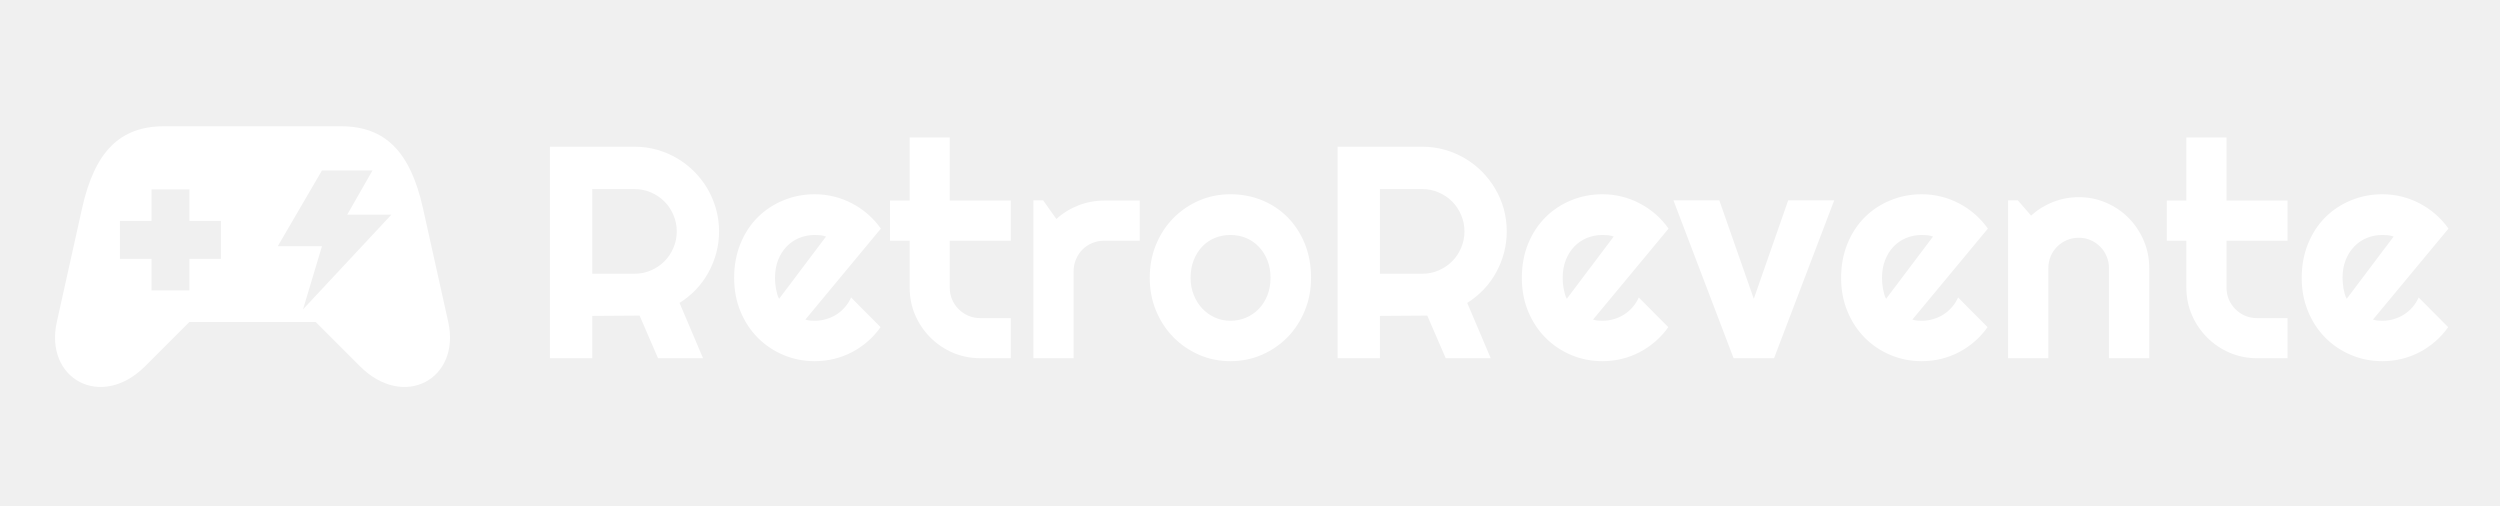
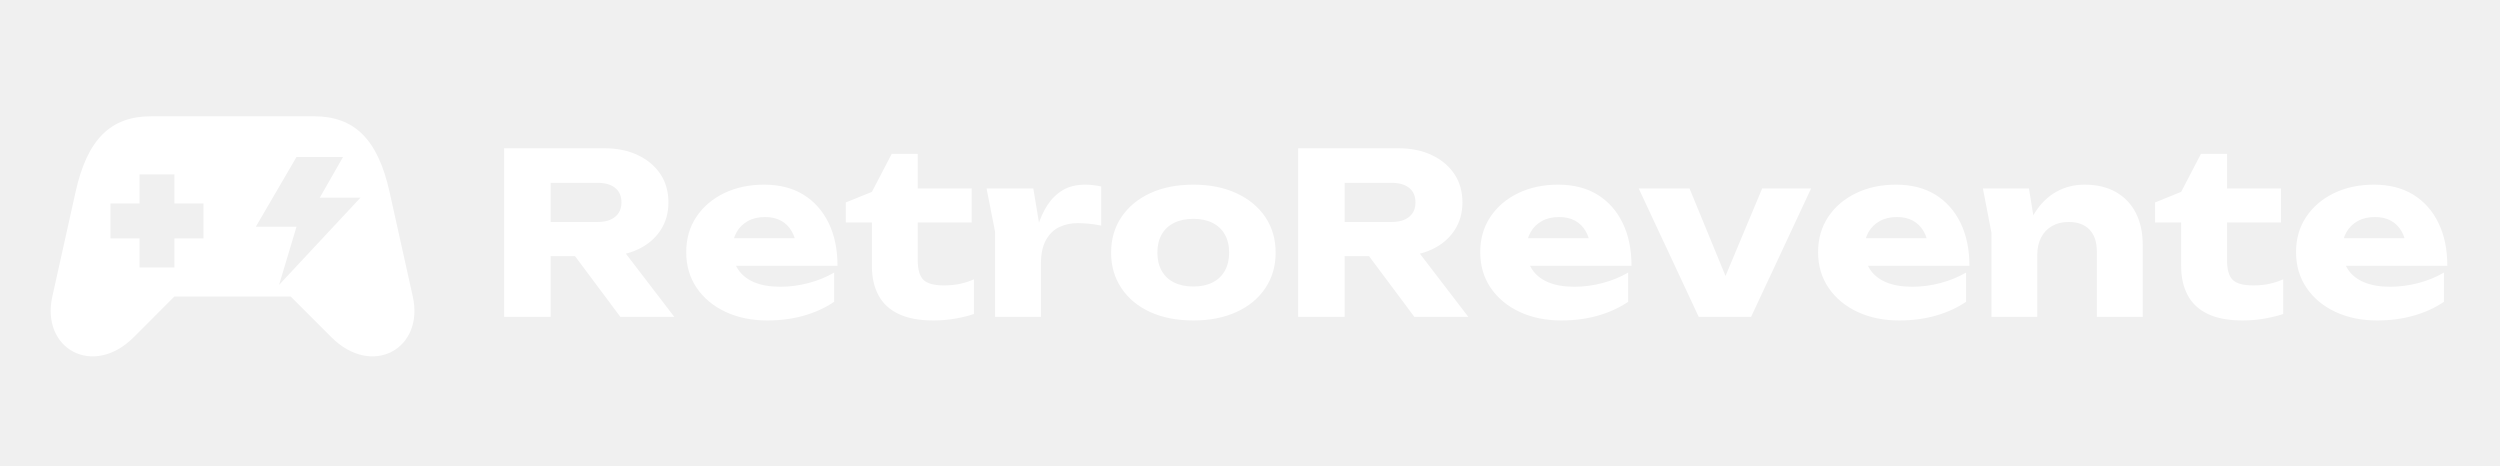
- <svg xmlns="http://www.w3.org/2000/svg" width="396" height="80" viewBox="0 0 396 80">
+ <svg xmlns="http://www.w3.org/2000/svg" width="430" height="80" viewBox="0 0 430 80">
  <path fill="#FFFFFF" fill-rule="evenodd" d="M 26 20 L 54 20 C 61 20 65 24 67 33 L 71 51 C 73 60 64 65 57 58 L 50 51 L 30 51 L 23 58 C 16 65 7 60 9 51 L 13 33 C 15 24 19 20 26 20 Z M 24 30 L 30 30 L 30 35 L 35 35 L 35 41 L 30 41 L 30 46 L 24 46 L 24 41 L 19 41 L 19 35 L 24 35 Z M 51 27 L 59 27 L 55 34 L 62 34 L 48 49 L 51 39 L 44 39 Z" />
-   <path fill="#FFFFFF" d="M93.81 29.95V43.36H100.52Q101.89 43.36 103.11 42.83Q104.32 42.31 105.24 41.4Q106.15 40.49 106.67 39.26Q107.2 38.03 107.2 36.65Q107.2 35.28 106.67 34.05Q106.15 32.82 105.24 31.91Q104.32 31 103.11 30.48Q101.89 29.95 100.52 29.95ZM93.81 56.74H87.11V23.24H100.52Q102.36 23.24 104.07 23.72Q105.77 24.2 107.26 25.08Q108.74 25.95 109.97 27.18Q111.19 28.41 112.07 29.9Q112.94 31.4 113.42 33.1Q113.9 34.81 113.9 36.65Q113.9 38.38 113.47 40.02Q113.04 41.65 112.23 43.13Q111.43 44.6 110.26 45.84Q109.09 47.07 107.64 47.98L111.36 56.74H104.23L101.31 49.99L93.81 50.04ZM127.57 50.62Q127.94 50.74 128.32 50.78Q128.69 50.81 129.06 50.81Q130 50.81 130.86 50.55Q131.73 50.3 132.49 49.82Q133.25 49.34 133.84 48.65Q134.44 47.96 134.81 47.12L139.48 51.82Q138.6 53.08 137.44 54.08Q136.28 55.09 134.94 55.79Q133.6 56.49 132.11 56.85Q130.63 57.21 129.06 57.21Q126.42 57.21 124.1 56.23Q121.78 55.25 120.03 53.5Q118.29 51.75 117.29 49.33Q116.29 46.91 116.29 44.01Q116.29 41.05 117.29 38.59Q118.29 36.14 120.03 34.41Q121.78 32.68 124.1 31.73Q126.42 30.77 129.06 30.77Q130.63 30.77 132.12 31.14Q133.62 31.51 134.96 32.22Q136.31 32.92 137.47 33.93Q138.64 34.95 139.53 36.21ZM130.84 37.47Q130.4 37.31 129.96 37.26Q129.53 37.22 129.06 37.22Q127.76 37.22 126.6 37.69Q125.44 38.17 124.59 39.06Q123.74 39.95 123.25 41.2Q122.76 42.45 122.76 44.01Q122.76 44.36 122.79 44.81Q122.83 45.25 122.91 45.71Q122.99 46.16 123.11 46.58Q123.22 47 123.41 47.33ZM155.28 56.74Q152.96 56.74 150.93 55.87Q148.9 54.99 147.37 53.46Q145.84 51.93 144.96 49.9Q144.09 47.87 144.09 45.55V38.13H140.98V31.77H144.09V21.77H150.44V31.77H160.11V38.13H150.44V45.55Q150.44 46.56 150.81 47.44Q151.19 48.31 151.84 48.97Q152.5 49.62 153.38 50.01Q154.27 50.39 155.28 50.39H160.11V56.74ZM170.06 56.74H163.69V31.73H165.23L167.33 34.69Q168.87 33.29 170.83 32.53Q172.8 31.77 174.9 31.77H180.53V38.13H174.9Q173.89 38.13 173.01 38.5Q172.12 38.87 171.46 39.53Q170.81 40.18 170.44 41.07Q170.06 41.96 170.06 42.96ZM207.67 44.01Q207.67 46.82 206.67 49.23Q205.67 51.65 203.94 53.42Q202.21 55.18 199.88 56.2Q197.56 57.21 194.9 57.21Q192.26 57.21 189.93 56.2Q187.61 55.18 185.87 53.42Q184.13 51.65 183.12 49.23Q182.12 46.82 182.12 44.01Q182.12 41.16 183.12 38.73Q184.13 36.3 185.87 34.54Q187.61 32.78 189.93 31.77Q192.26 30.77 194.9 30.77Q197.56 30.77 199.88 31.71Q202.21 32.66 203.94 34.4Q205.67 36.14 206.67 38.58Q207.67 41.02 207.67 44.01ZM201.25 44.01Q201.25 42.47 200.75 41.22Q200.25 39.97 199.38 39.07Q198.52 38.17 197.36 37.69Q196.2 37.22 194.9 37.22Q193.59 37.22 192.43 37.69Q191.27 38.17 190.42 39.07Q189.57 39.97 189.08 41.22Q188.59 42.47 188.59 44.01Q188.59 45.46 189.08 46.7Q189.57 47.94 190.42 48.85Q191.27 49.76 192.43 50.29Q193.59 50.81 194.9 50.81Q196.2 50.81 197.36 50.32Q198.52 49.83 199.38 48.94Q200.25 48.05 200.75 46.79Q201.25 45.53 201.25 44.01ZM218.58 29.95V43.36H225.29Q226.67 43.36 227.88 42.83Q229.1 42.31 230.01 41.4Q230.92 40.49 231.44 39.26Q231.97 38.03 231.97 36.65Q231.97 35.28 231.44 34.05Q230.92 32.82 230.01 31.91Q229.1 31 227.88 30.48Q226.67 29.95 225.29 29.95ZM218.58 56.74H211.88V23.24H225.29Q227.13 23.24 228.84 23.72Q230.54 24.2 232.03 25.08Q233.51 25.95 234.74 27.18Q235.96 28.41 236.84 29.9Q237.72 31.4 238.2 33.1Q238.67 34.81 238.67 36.65Q238.67 38.38 238.24 40.02Q237.81 41.65 237 43.13Q236.2 44.6 235.03 45.84Q233.86 47.07 232.41 47.98L236.13 56.74H229L226.08 49.99L218.58 50.04ZM252.34 50.62Q252.71 50.74 253.09 50.78Q253.46 50.81 253.84 50.81Q254.77 50.81 255.63 50.55Q256.5 50.3 257.26 49.82Q258.02 49.34 258.61 48.65Q259.21 47.96 259.58 47.12L264.26 51.82Q263.37 53.08 262.21 54.08Q261.05 55.09 259.71 55.79Q258.37 56.49 256.88 56.85Q255.4 57.21 253.84 57.21Q251.2 57.21 248.87 56.23Q246.55 55.25 244.81 53.5Q243.07 51.75 242.06 49.33Q241.06 46.91 241.06 44.01Q241.06 41.05 242.06 38.59Q243.07 36.14 244.81 34.41Q246.55 32.68 248.87 31.73Q251.2 30.77 253.84 30.77Q255.4 30.77 256.9 31.14Q258.39 31.51 259.73 32.22Q261.08 32.92 262.25 33.93Q263.41 34.95 264.3 36.21ZM255.61 37.47Q255.17 37.31 254.74 37.26Q254.3 37.22 253.84 37.22Q252.53 37.22 251.37 37.69Q250.22 38.17 249.36 39.06Q248.51 39.95 248.02 41.2Q247.53 42.45 247.53 44.01Q247.53 44.36 247.56 44.81Q247.6 45.25 247.68 45.71Q247.76 46.16 247.88 46.58Q248 47 248.18 47.33ZM274.6 56.74 265.07 31.73H272.34L277.8 47.33L283.25 31.73H290.54L281.01 56.74ZM302.92 50.62Q303.29 50.74 303.67 50.78Q304.04 50.81 304.41 50.81Q305.35 50.81 306.21 50.55Q307.08 50.3 307.84 49.82Q308.59 49.34 309.19 48.65Q309.79 47.96 310.16 47.12L314.83 51.82Q313.94 53.08 312.79 54.08Q311.63 55.09 310.29 55.79Q308.95 56.49 307.46 56.85Q305.98 57.21 304.41 57.21Q301.77 57.21 299.45 56.23Q297.12 55.25 295.38 53.5Q293.64 51.75 292.64 49.33Q291.63 46.91 291.63 44.01Q291.63 41.05 292.64 38.59Q293.64 36.14 295.38 34.41Q297.12 32.68 299.45 31.73Q301.77 30.77 304.41 30.77Q305.98 30.77 307.47 31.14Q308.97 31.51 310.31 32.22Q311.66 32.92 312.82 33.93Q313.99 34.95 314.88 36.21ZM306.19 37.47Q305.74 37.31 305.31 37.26Q304.88 37.22 304.41 37.22Q303.1 37.22 301.95 37.69Q300.79 38.17 299.94 39.06Q299.09 39.95 298.6 41.2Q298.11 42.45 298.11 44.01Q298.11 44.36 298.14 44.81Q298.18 45.25 298.26 45.71Q298.34 46.16 298.46 46.58Q298.57 47 298.76 47.33ZM324.46 56.74H318.08V31.73H319.62L321.72 34.15Q323.27 32.75 325.22 31.99Q327.17 31.23 329.29 31.23Q331.58 31.23 333.61 32.11Q335.65 32.99 337.17 34.52Q338.68 36.05 339.56 38.09Q340.44 40.14 340.44 42.45V56.74H334.06V42.45Q334.06 41.47 333.68 40.59Q333.31 39.71 332.66 39.06Q332 38.41 331.14 38.03Q330.27 37.66 329.29 37.66Q328.29 37.66 327.4 38.03Q326.51 38.41 325.86 39.06Q325.2 39.71 324.83 40.59Q324.46 41.47 324.46 42.45ZM357.51 56.74Q355.2 56.74 353.17 55.87Q351.14 54.99 349.61 53.46Q348.08 51.93 347.2 49.9Q346.32 47.87 346.32 45.55V38.13H343.22V31.77H346.32V21.77H352.68V31.77H362.35V38.13H352.68V45.55Q352.68 46.56 353.05 47.44Q353.43 48.31 354.08 48.97Q354.73 49.62 355.62 50.01Q356.51 50.39 357.51 50.39H362.35V56.74ZM375.88 50.62Q376.25 50.74 376.62 50.78Q377 50.81 377.37 50.81Q378.3 50.81 379.17 50.55Q380.03 50.3 380.79 49.82Q381.55 49.34 382.15 48.65Q382.74 47.96 383.12 47.12L387.79 51.82Q386.9 53.08 385.75 54.08Q384.59 55.09 383.25 55.79Q381.9 56.49 380.42 56.85Q378.94 57.21 377.37 57.21Q374.73 57.21 372.41 56.23Q370.08 55.25 368.34 53.5Q366.6 51.75 365.6 49.33Q364.59 46.91 364.59 44.01Q364.59 41.05 365.6 38.59Q366.6 36.14 368.34 34.41Q370.08 32.68 372.41 31.73Q374.73 30.77 377.37 30.77Q378.94 30.77 380.43 31.14Q381.93 31.51 383.27 32.22Q384.61 32.92 385.78 33.93Q386.95 34.95 387.84 36.21ZM379.15 37.47Q378.7 37.31 378.27 37.26Q377.84 37.22 377.37 37.22Q376.06 37.22 374.91 37.69Q373.75 38.17 372.9 39.06Q372.04 39.95 371.55 41.2Q371.06 42.45 371.06 44.01Q371.06 44.36 371.1 44.81Q371.13 45.25 371.21 45.71Q371.3 46.16 371.41 46.58Q371.53 47 371.72 47.33Z" />
+   <path fill="#FFFFFF" d="M92.24 38.18H102.79Q104.73 38.18 105.81 37.29Q106.89 36.4 106.89 34.82Q106.89 33.19 105.81 32.32Q104.73 31.45 102.79 31.45H91.11L94.71 27.63V54.5H86.71V25.5H103.91Q107.24 25.5 109.71 26.68Q112.19 27.86 113.58 29.93Q114.97 32 114.97 34.82Q114.97 37.56 113.58 39.65Q112.19 41.74 109.71 42.9Q107.24 44.06 103.91 44.06H92.24ZM96.57 40.93H105.58L115.98 54.5H106.7ZM131.99 55.12Q127.96 55.12 124.81 53.65Q121.66 52.18 119.84 49.53Q118.03 46.88 118.03 43.36Q118.03 39.92 119.77 37.31Q121.51 34.7 124.54 33.23Q127.58 31.76 131.41 31.76Q135.39 31.76 138.19 33.48Q140.99 35.21 142.52 38.34Q144.05 41.47 144.05 45.72H124.41V40.97H139.6L137.01 42.63Q136.86 40.93 136.16 39.75Q135.47 38.57 134.32 37.95Q133.18 37.33 131.6 37.33Q129.86 37.33 128.62 38.03Q127.38 38.72 126.69 39.94Q125.99 41.16 125.99 42.78Q125.99 44.87 126.94 46.32Q127.89 47.77 129.72 48.55Q131.56 49.32 134.23 49.32Q136.66 49.32 139.08 48.68Q141.5 48.04 143.47 46.88V51.91Q141.19 53.46 138.27 54.29Q135.35 55.12 131.99 55.12ZM145.48 38.26V34.82L149.97 33L153.37 26.47H157.85V32.42H167.13V38.26H157.85V44.76Q157.85 47.15 158.82 48.12Q159.79 49.09 162.34 49.09Q163.96 49.09 165.22 48.8Q166.48 48.51 167.52 48.04V54Q166.36 54.42 164.47 54.77Q162.57 55.12 160.56 55.12Q156.89 55.12 154.55 54Q152.21 52.88 151.09 50.77Q149.97 48.66 149.97 45.84V38.26ZM169.69 32.42H177.73L179.04 40.31V54.5H171.15V39.85ZM189.41 32.07V38.8Q188.25 38.57 187.22 38.47Q186.2 38.38 185.35 38.38Q183.64 38.38 182.21 39.05Q180.78 39.73 179.91 41.28Q179.04 42.82 179.04 45.41L177.53 43.56Q177.84 41.16 178.46 39.05Q179.08 36.95 180.14 35.3Q181.21 33.66 182.79 32.71Q184.38 31.76 186.66 31.76Q187.32 31.76 188.01 31.84Q188.71 31.92 189.41 32.07ZM205.26 55.12Q201.01 55.12 197.83 53.67Q194.66 52.22 192.89 49.57Q191.11 46.92 191.11 43.48Q191.11 39.96 192.89 37.33Q194.66 34.7 197.83 33.23Q201.01 31.76 205.26 31.76Q209.47 31.76 212.66 33.23Q215.85 34.7 217.63 37.33Q219.41 39.96 219.41 43.48Q219.41 46.92 217.63 49.57Q215.85 52.22 212.66 53.67Q209.47 55.12 205.26 55.12ZM205.26 49.28Q207.19 49.28 208.56 48.58Q209.94 47.89 210.67 46.57Q211.41 45.26 211.41 43.48Q211.41 41.62 210.67 40.33Q209.94 39.03 208.56 38.34Q207.19 37.64 205.26 37.64Q203.33 37.64 201.93 38.34Q200.54 39.03 199.81 40.33Q199.07 41.62 199.07 43.44Q199.07 45.26 199.81 46.57Q200.54 47.89 201.93 48.58Q203.33 49.28 205.26 49.28ZM228.81 38.18H239.36Q241.3 38.18 242.38 37.29Q243.46 36.4 243.46 34.82Q243.46 33.19 242.38 32.32Q241.3 31.45 239.36 31.45H227.69L231.28 27.63V54.5H223.28V25.5H240.48Q243.81 25.5 246.28 26.68Q248.76 27.86 250.15 29.93Q251.54 32 251.54 34.82Q251.54 37.56 250.15 39.65Q248.76 41.74 246.28 42.9Q243.81 44.06 240.48 44.06H228.81ZM233.14 40.93H242.15L252.55 54.5H243.27ZM268.56 55.12Q264.53 55.12 261.38 53.65Q258.23 52.18 256.41 49.53Q254.6 46.88 254.6 43.36Q254.6 39.92 256.34 37.31Q258.08 34.7 261.11 33.23Q264.15 31.76 267.98 31.76Q271.96 31.76 274.76 33.48Q277.57 35.21 279.09 38.34Q280.62 41.47 280.62 45.72H260.98V40.97H276.17L273.58 42.63Q273.43 40.93 272.73 39.75Q272.04 38.57 270.9 37.95Q269.75 37.33 268.17 37.33Q266.43 37.33 265.19 38.03Q263.95 38.72 263.26 39.94Q262.56 41.16 262.56 42.78Q262.56 44.87 263.51 46.32Q264.46 47.77 266.29 48.55Q268.13 49.32 270.8 49.32Q273.23 49.32 275.65 48.68Q278.07 48.04 280.04 46.88V51.91Q277.76 53.46 274.84 54.29Q271.92 55.12 268.56 55.12ZM298.14 50.75 295.43 50.71 303.09 32.42H311.51L301.19 54.5H292.18L281.86 32.42H290.6ZM326.67 55.12Q322.65 55.12 319.5 53.65Q316.35 52.18 314.53 49.53Q312.71 46.88 312.71 43.36Q312.71 39.92 314.45 37.31Q316.19 34.7 319.23 33.23Q322.26 31.76 326.09 31.76Q330.07 31.76 332.88 33.48Q335.68 35.21 337.21 38.34Q338.74 41.47 338.74 45.72H319.09V40.97H334.29L331.7 42.63Q331.54 40.93 330.85 39.75Q330.15 38.57 329.01 37.95Q327.87 37.33 326.29 37.33Q324.55 37.33 323.31 38.03Q322.07 38.72 321.37 39.94Q320.68 41.16 320.68 42.78Q320.68 44.87 321.63 46.32Q322.57 47.77 324.41 48.55Q326.25 49.32 328.91 49.32Q331.35 49.32 333.77 48.68Q336.18 48.04 338.16 46.88V51.91Q335.87 53.46 332.96 54.29Q330.04 55.12 326.67 55.12ZM341.06 32.42H348.98L350.41 41.24V54.5H342.53V40.04ZM358.53 31.76Q361.7 31.76 363.95 33.04Q366.19 34.32 367.37 36.64Q368.55 38.96 368.55 42.13V54.5H360.66V43.29Q360.66 40.81 359.4 39.5Q358.15 38.18 355.79 38.18Q354.16 38.18 352.95 38.88Q351.73 39.57 351.07 40.85Q350.41 42.13 350.41 43.87L347.98 42.59Q348.44 39.07 349.95 36.66Q351.46 34.24 353.66 33Q355.87 31.76 358.53 31.76ZM370.67 38.26V34.82L375.16 33L378.56 26.47H383.05V32.42H392.33V38.26H383.05V44.76Q383.05 47.15 384.01 48.12Q384.98 49.09 387.53 49.09Q389.16 49.09 390.41 48.8Q391.67 48.51 392.71 48.04V54Q391.55 54.42 389.66 54.77Q387.77 55.12 385.75 55.12Q382.08 55.12 379.74 54Q377.4 52.88 376.28 50.77Q375.16 48.66 375.16 45.84V38.26ZM408.88 55.12Q404.86 55.12 401.7 53.65Q398.55 52.18 396.74 49.53Q394.92 46.88 394.92 43.36Q394.92 39.92 396.66 37.31Q398.4 34.7 401.43 33.23Q404.47 31.76 408.3 31.76Q412.28 31.76 415.08 33.48Q417.89 35.21 419.41 38.34Q420.94 41.47 420.94 45.72H401.3V40.97H416.49L413.9 42.63Q413.75 40.93 413.05 39.75Q412.36 38.57 411.22 37.95Q410.08 37.33 408.49 37.33Q406.75 37.33 405.51 38.03Q404.28 38.72 403.58 39.94Q402.88 41.16 402.88 42.78Q402.88 44.87 403.83 46.32Q404.78 47.77 406.62 48.55Q408.45 49.32 411.12 49.32Q413.56 49.32 415.97 48.68Q418.39 48.04 420.36 46.88V51.91Q418.08 53.46 415.16 54.29Q412.24 55.12 408.88 55.12Z" />
</svg>
